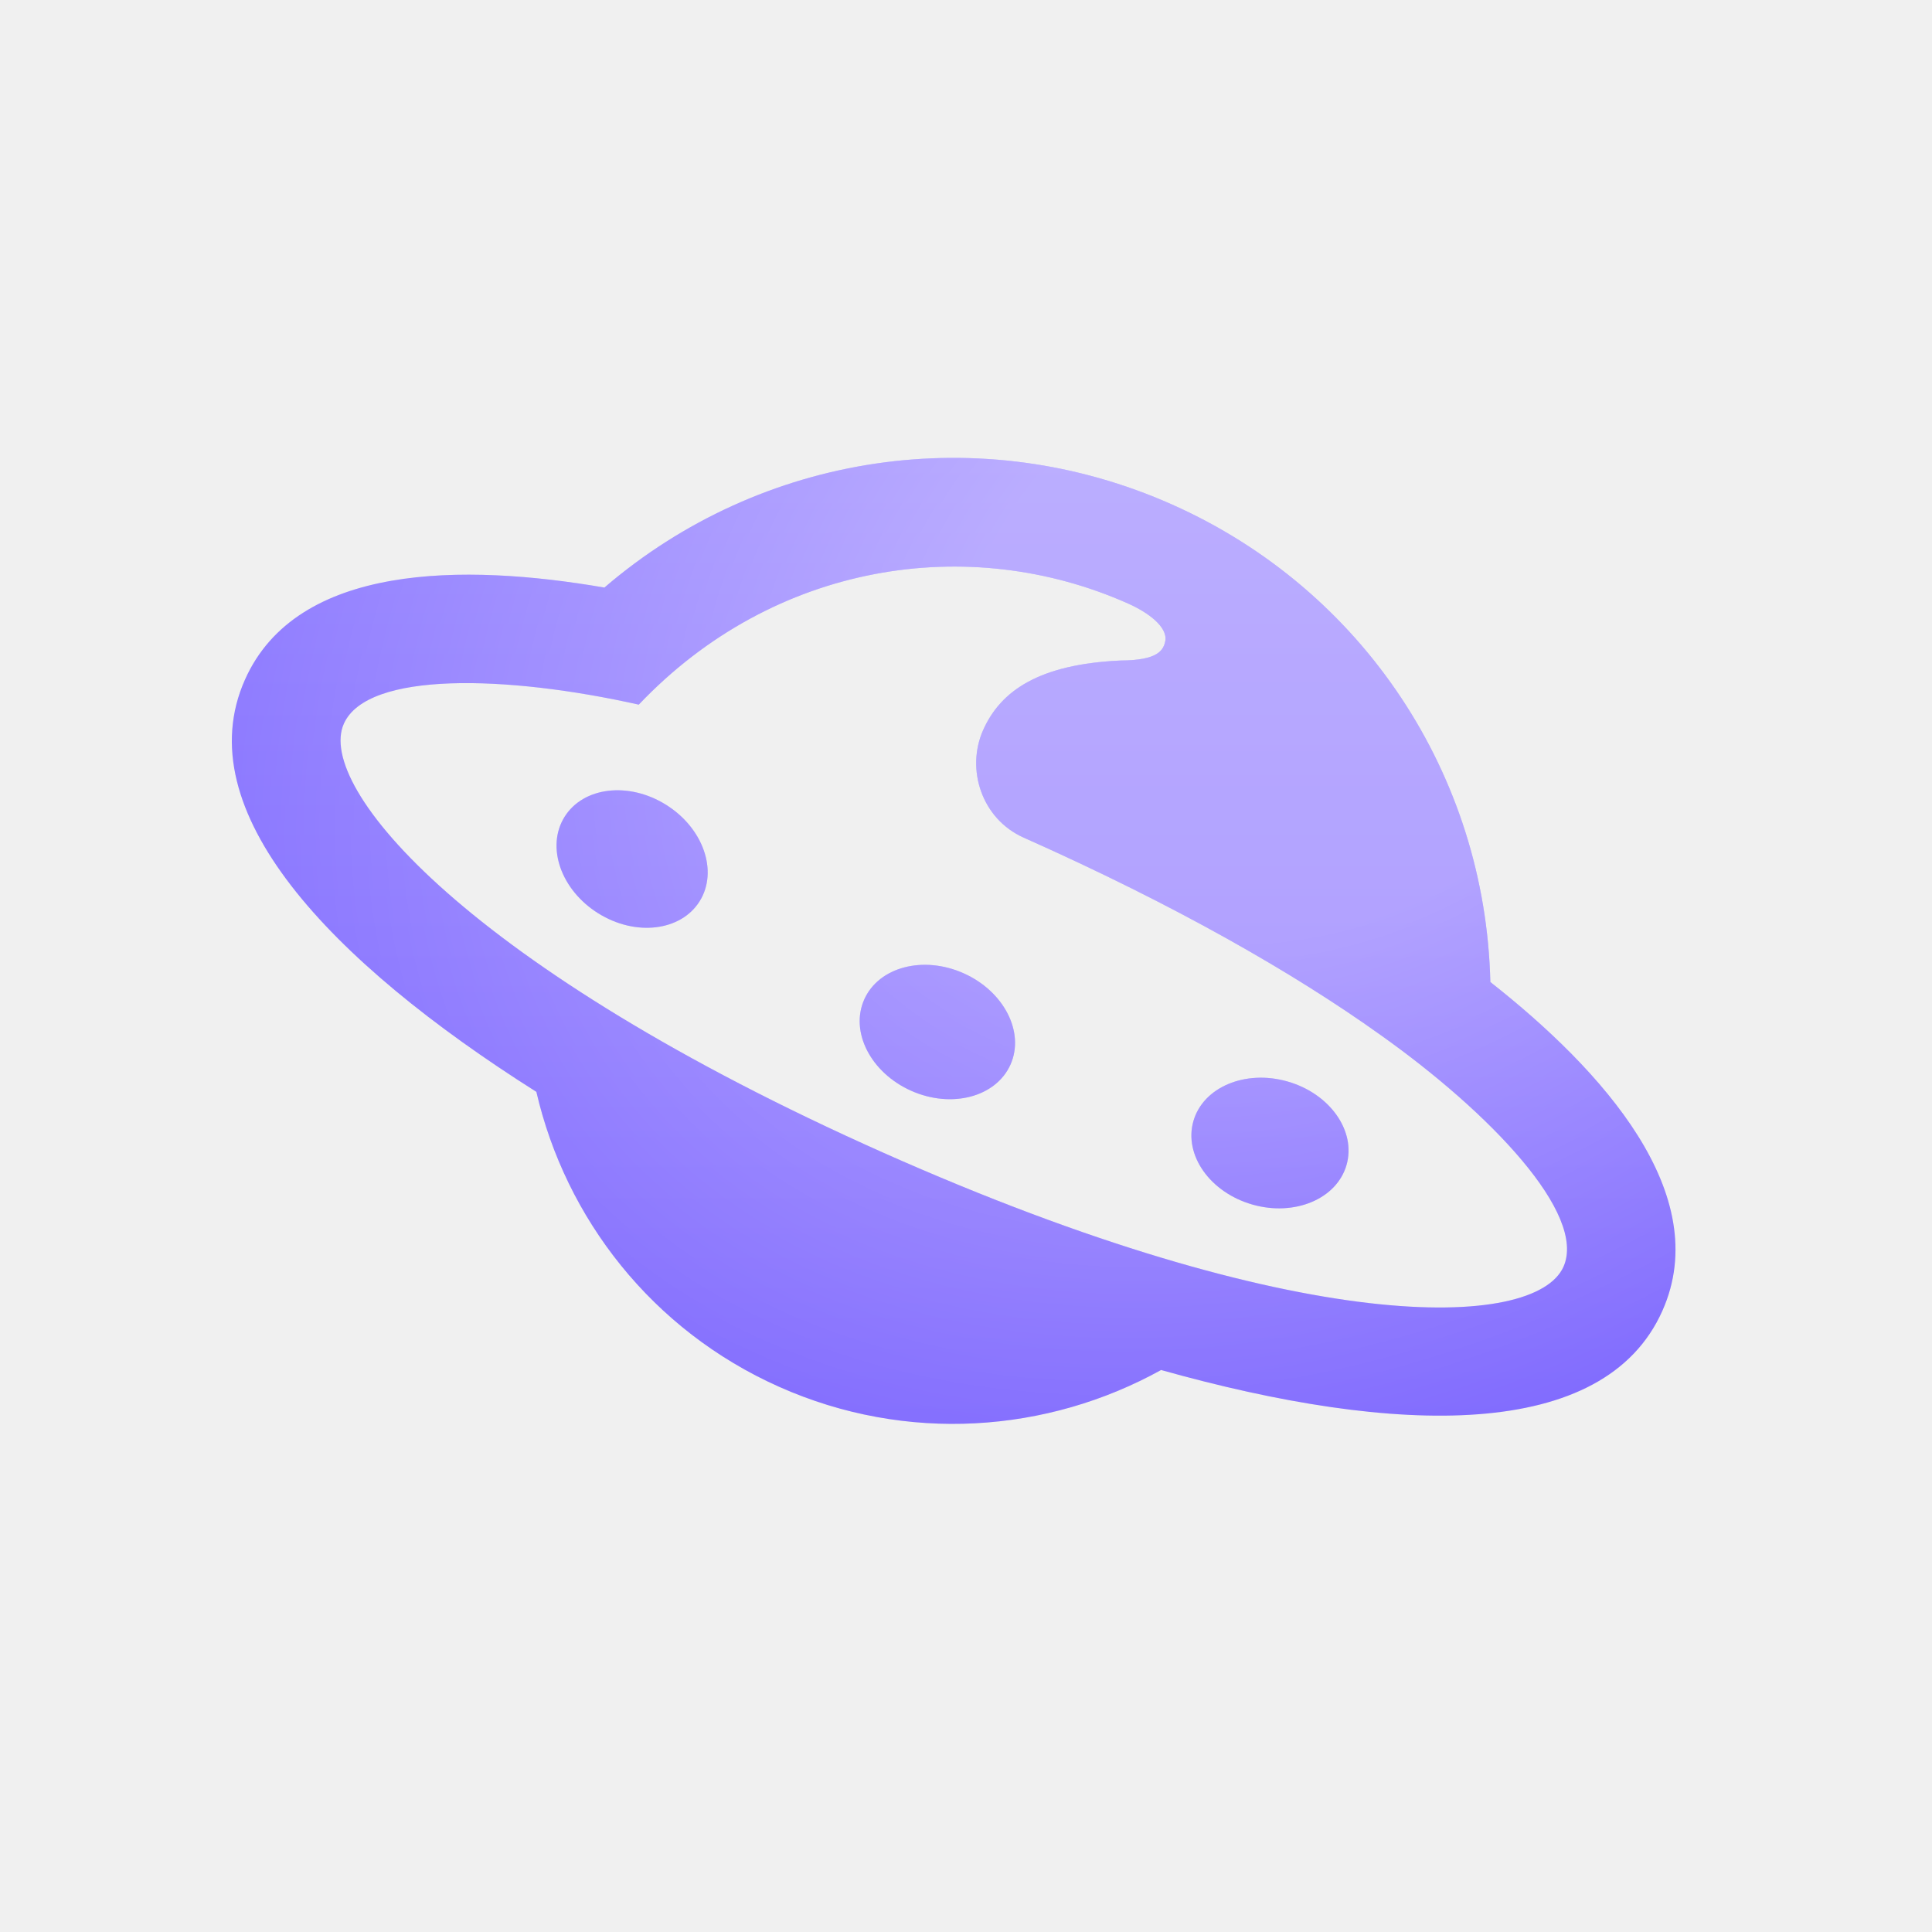
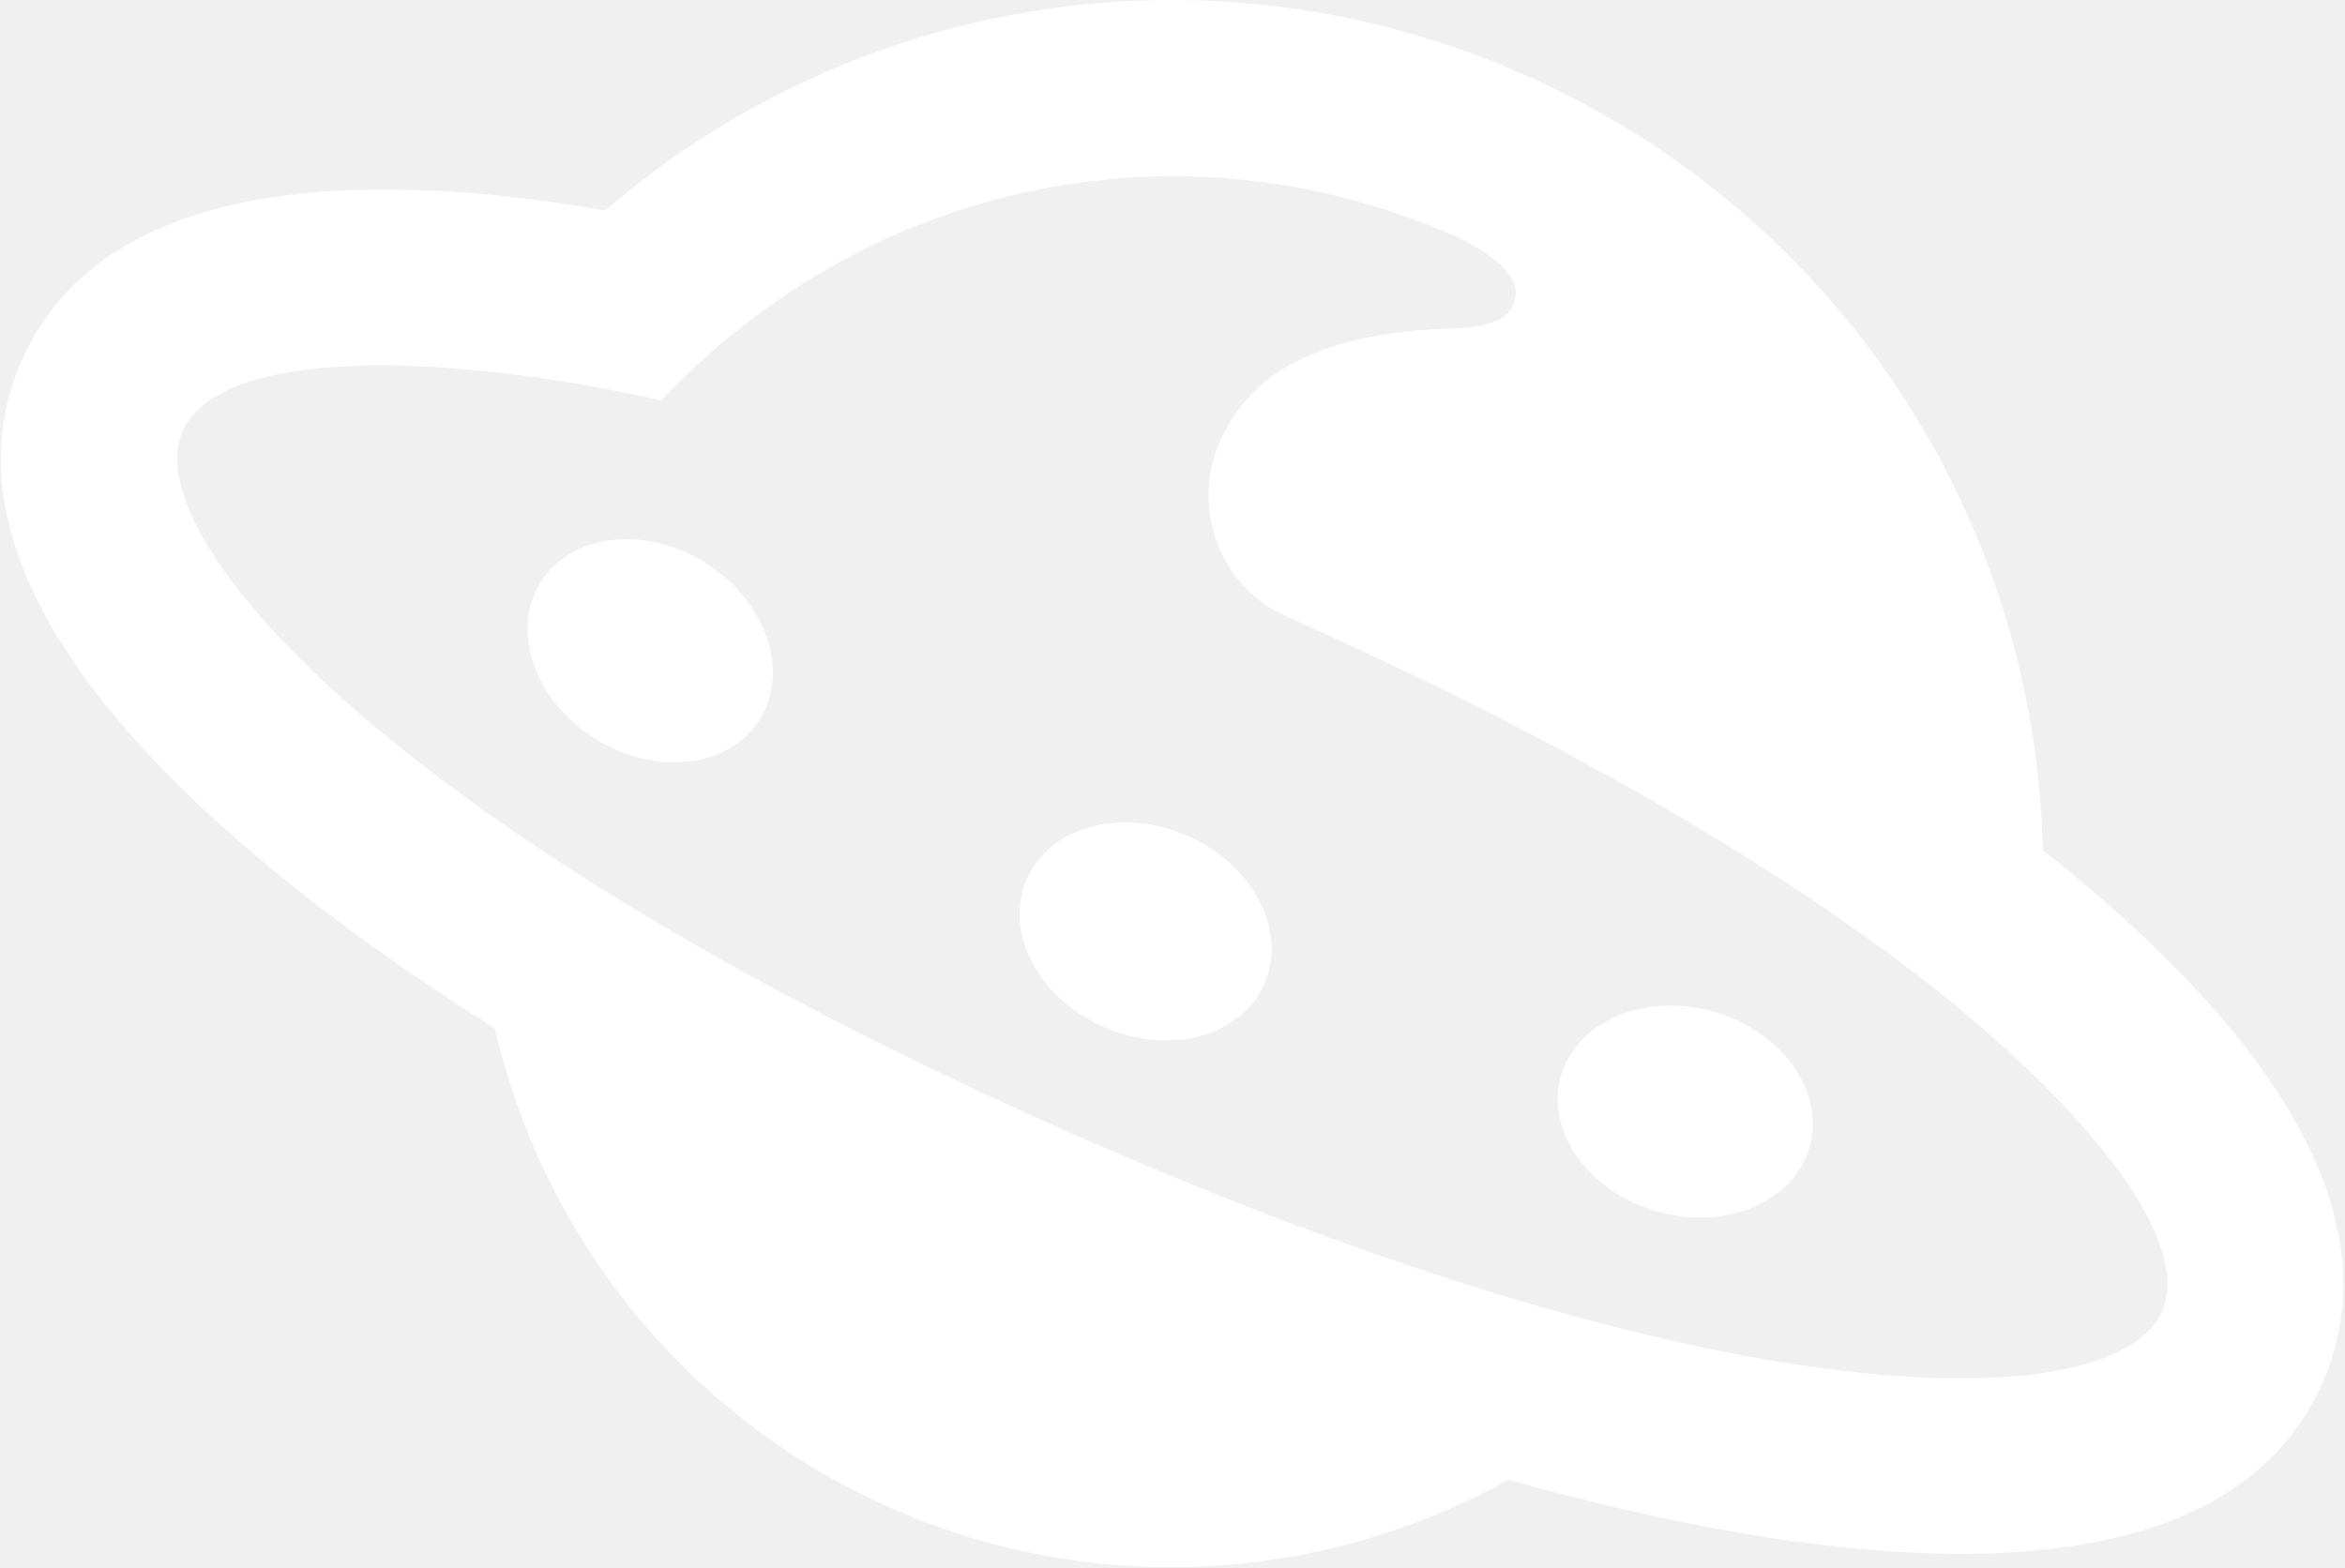
- <svg xmlns="http://www.w3.org/2000/svg" width="1000" height="1000" viewBox="0 0 1000 1000" fill="none">
-   <path d="M523.031 551.021C515.551 567.821 492.541 573.894 471.636 564.587C450.732 555.28 439.849 534.116 447.328 517.316C454.808 500.516 477.818 494.443 498.723 503.75C519.627 513.057 530.511 534.221 523.031 551.021Z" fill="url(#paint0_linear_165_1165)" />
-   <path d="M523.031 551.021C515.551 567.821 492.541 573.894 471.636 564.587C450.732 555.28 439.849 534.116 447.328 517.316C454.808 500.516 477.818 494.443 498.723 503.75C519.627 513.057 530.511 534.221 523.031 551.021Z" fill="url(#paint1_radial_165_1165)" style="mix-blend-mode:soft-light" />
-   <path d="M648.203 623.465C670.089 629.738 691.92 620.57 696.964 602.986C702.008 585.403 688.354 566.063 666.469 559.79C644.583 553.517 622.752 562.685 617.708 580.269C612.664 597.852 626.317 617.192 648.203 623.465Z" fill="url(#paint2_linear_165_1165)" />
-   <path d="M648.203 623.465C670.089 629.738 691.92 620.57 696.964 602.986C702.008 585.403 688.354 566.063 666.469 559.79C644.583 553.517 622.752 562.685 617.708 580.269C612.664 597.852 626.317 617.192 648.203 623.465Z" fill="url(#paint3_radial_165_1165)" style="mix-blend-mode:soft-light" />
-   <path d="M344.727 416.541C364.034 428.608 371.828 450.966 362.136 466.48C352.444 481.994 328.936 484.789 309.63 472.722C290.323 460.655 282.529 438.297 292.221 422.783C301.913 407.269 325.421 404.474 344.727 416.541Z" fill="url(#paint4_linear_165_1165)" />
-   <path d="M344.727 416.541C364.034 428.608 371.828 450.966 362.136 466.48C352.444 481.994 328.936 484.789 309.63 472.722C290.323 460.655 282.529 438.297 292.221 422.783C301.913 407.269 325.421 404.474 344.727 416.541Z" fill="url(#paint5_radial_165_1165)" style="mix-blend-mode:soft-light" />
-   <path fill-rule="evenodd" clip-rule="evenodd" d="M606.694 261.156C705.466 305.132 768.869 401.078 771.398 508.288C829.541 554.049 887.323 618.103 860.45 678.46C830.313 746.149 722.978 743.364 600.976 709.111C542.209 741.648 469.305 747.21 403.361 717.85C337.417 688.49 292.786 630.636 277.624 565.146C170.534 497.401 96.644 419.498 126.781 351.809C153.654 291.453 239.918 291.532 312.831 304.121C394.195 234.263 507.922 217.18 606.694 261.156ZM177.975 374.602C163.334 407.486 241.972 500.816 457.306 596.688C672.639 692.561 794.616 688.551 809.256 655.667C821.374 628.45 771.516 576.135 714.421 535.598C670.011 503.855 609.18 468.867 529.83 433.538C508.232 423.923 499.798 398.26 508.88 377.864C517.961 357.467 537.911 343.829 579.913 341.888C599.684 341.828 602.278 336.345 603.182 331.645C604.302 324.394 594.251 317.003 583.885 312.387C501.463 275.691 400.566 291.081 330.629 364.722C262.3 349.417 190.092 347.386 177.975 374.602Z" fill="url(#paint6_linear_165_1165)" />
-   <path fill-rule="evenodd" clip-rule="evenodd" d="M606.694 261.156C705.466 305.132 768.869 401.078 771.398 508.288C829.541 554.049 887.323 618.103 860.45 678.46C830.313 746.149 722.978 743.364 600.976 709.111C542.209 741.648 469.305 747.21 403.361 717.85C337.417 688.49 292.786 630.636 277.624 565.146C170.534 497.401 96.644 419.498 126.781 351.809C153.654 291.453 239.918 291.532 312.831 304.121C394.195 234.263 507.922 217.18 606.694 261.156ZM177.975 374.602C163.334 407.486 241.972 500.816 457.306 596.688C672.639 692.561 794.616 688.551 809.256 655.667C821.374 628.45 771.516 576.135 714.421 535.598C670.011 503.855 609.18 468.867 529.83 433.538C508.232 423.923 499.798 398.26 508.88 377.864C517.961 357.467 537.911 343.829 579.913 341.888C599.684 341.828 602.278 336.345 603.182 331.645C604.302 324.394 594.251 317.003 583.885 312.387C501.463 275.691 400.566 291.081 330.629 364.722C262.3 349.417 190.092 347.386 177.975 374.602Z" fill="url(#paint7_radial_165_1165)" style="mix-blend-mode:soft-light" />
+ <svg xmlns="http://www.w3.org/2000/svg" width="748" height="500" viewBox="0 0 748 500" fill="none">
+   <g clip-path="url(#clip0_189_1039)">
+     <path d="M403.265 314.021C395.786 330.821 372.775 336.894 351.871 327.587C330.966 318.28 320.083 297.116 327.563 280.316C335.042 263.516 358.052 257.443 378.957 266.75C399.862 276.057 410.745 297.221 403.265 314.021Z" fill="white" />
+     <path d="M528.438 386.465C550.323 392.738 572.154 383.57 577.198 365.986C582.242 348.403 568.589 329.063 546.703 322.79C524.817 316.517 502.986 325.685 497.942 343.269C492.898 360.852 506.552 380.192 528.438 386.465Z" fill="white" />
+     <path d="M224.962 179.541C244.268 191.608 252.062 213.966 242.37 229.48C232.678 244.994 209.17 247.789 189.864 235.722C170.557 223.655 162.763 201.297 172.455 185.783C182.147 170.269 205.655 167.474 224.962 179.541Z" fill="white" />
+     <path fill-rule="evenodd" clip-rule="evenodd" d="M486.928 24.156C585.7 68.132 649.103 164.078 651.632 271.288C709.776 317.049 767.557 381.103 740.684 441.46C710.547 509.149 603.212 506.364 481.211 472.111C422.444 504.648 349.539 510.21 283.595 480.85C217.652 451.49 173.02 393.636 157.859 328.146C50.769 260.401 -23.122 182.498 7.015 114.809C33.888 54.453 120.153 54.532 193.065 67.121C274.43 -2.737 388.157 -19.82 486.928 24.156ZM58.209 137.602C43.568 170.486 122.207 263.816 337.54 359.688C552.873 455.561 674.85 451.551 689.491 418.667C701.608 391.45 651.751 339.135 594.656 298.598C550.245 266.855 489.414 231.867 410.064 196.538C388.467 186.923 380.033 161.26 389.114 140.864C398.195 120.467 418.146 106.829 460.147 104.888C479.918 104.828 482.513 99.346 483.417 94.645C484.537 87.394 474.486 80.003 464.119 75.387C381.697 38.691 280.8 54.081 210.863 127.722C142.534 112.417 70.327 110.386 58.209 137.602Z" fill="white" />
+   </g>
  <defs>
-     <linearGradient id="paint0_linear_165_1165" x1="493.616" y1="237" x2="493.616" y2="737" gradientUnits="userSpaceOnUse">
-       <stop stop-color="#8976FF" />
-       <stop offset="1" stop-color="#6D56FD" />
-     </linearGradient>
-     <radialGradient id="paint1_radial_165_1165" cx="0" cy="0" r="1" gradientUnits="userSpaceOnUse" gradientTransform="translate(684.967 321.323) rotate(151.299) scale(731.76 556.998)">
-       <stop offset="0.272" stop-color="white" />
-       <stop offset="1" stop-color="white" stop-opacity="0" />
-       <stop offset="1" stop-color="white" stop-opacity="0" />
-     </radialGradient>
-     <linearGradient id="paint2_linear_165_1165" x1="493.616" y1="237" x2="493.616" y2="737" gradientUnits="userSpaceOnUse">
-       <stop stop-color="#8976FF" />
-       <stop offset="1" stop-color="#6D56FD" />
-     </linearGradient>
-     <radialGradient id="paint3_radial_165_1165" cx="0" cy="0" r="1" gradientUnits="userSpaceOnUse" gradientTransform="translate(684.967 321.323) rotate(151.299) scale(731.76 556.998)">
-       <stop offset="0.272" stop-color="white" />
-       <stop offset="1" stop-color="white" stop-opacity="0" />
-       <stop offset="1" stop-color="white" stop-opacity="0" />
-     </radialGradient>
-     <linearGradient id="paint4_linear_165_1165" x1="493.616" y1="237" x2="493.616" y2="737" gradientUnits="userSpaceOnUse">
-       <stop stop-color="#8976FF" />
-       <stop offset="1" stop-color="#6D56FD" />
-     </linearGradient>
-     <radialGradient id="paint5_radial_165_1165" cx="0" cy="0" r="1" gradientUnits="userSpaceOnUse" gradientTransform="translate(684.967 321.323) rotate(151.299) scale(731.76 556.998)">
-       <stop offset="0.272" stop-color="white" />
-       <stop offset="1" stop-color="white" stop-opacity="0" />
-       <stop offset="1" stop-color="white" stop-opacity="0" />
-     </radialGradient>
-     <linearGradient id="paint6_linear_165_1165" x1="493.616" y1="237" x2="493.616" y2="737" gradientUnits="userSpaceOnUse">
-       <stop stop-color="#8976FF" />
-       <stop offset="1" stop-color="#6D56FD" />
-     </linearGradient>
-     <radialGradient id="paint7_radial_165_1165" cx="0" cy="0" r="1" gradientUnits="userSpaceOnUse" gradientTransform="translate(684.967 321.323) rotate(151.299) scale(731.76 556.998)">
-       <stop offset="0.272" stop-color="white" />
-       <stop offset="1" stop-color="white" stop-opacity="0" />
-       <stop offset="1" stop-color="white" stop-opacity="0" />
-     </radialGradient>
+     <clipPath id="clip0_189_1039">
+       <rect width="747.233" height="500" fill="white" transform="translate(0.234375)" />
+     </clipPath>
  </defs>
</svg>
